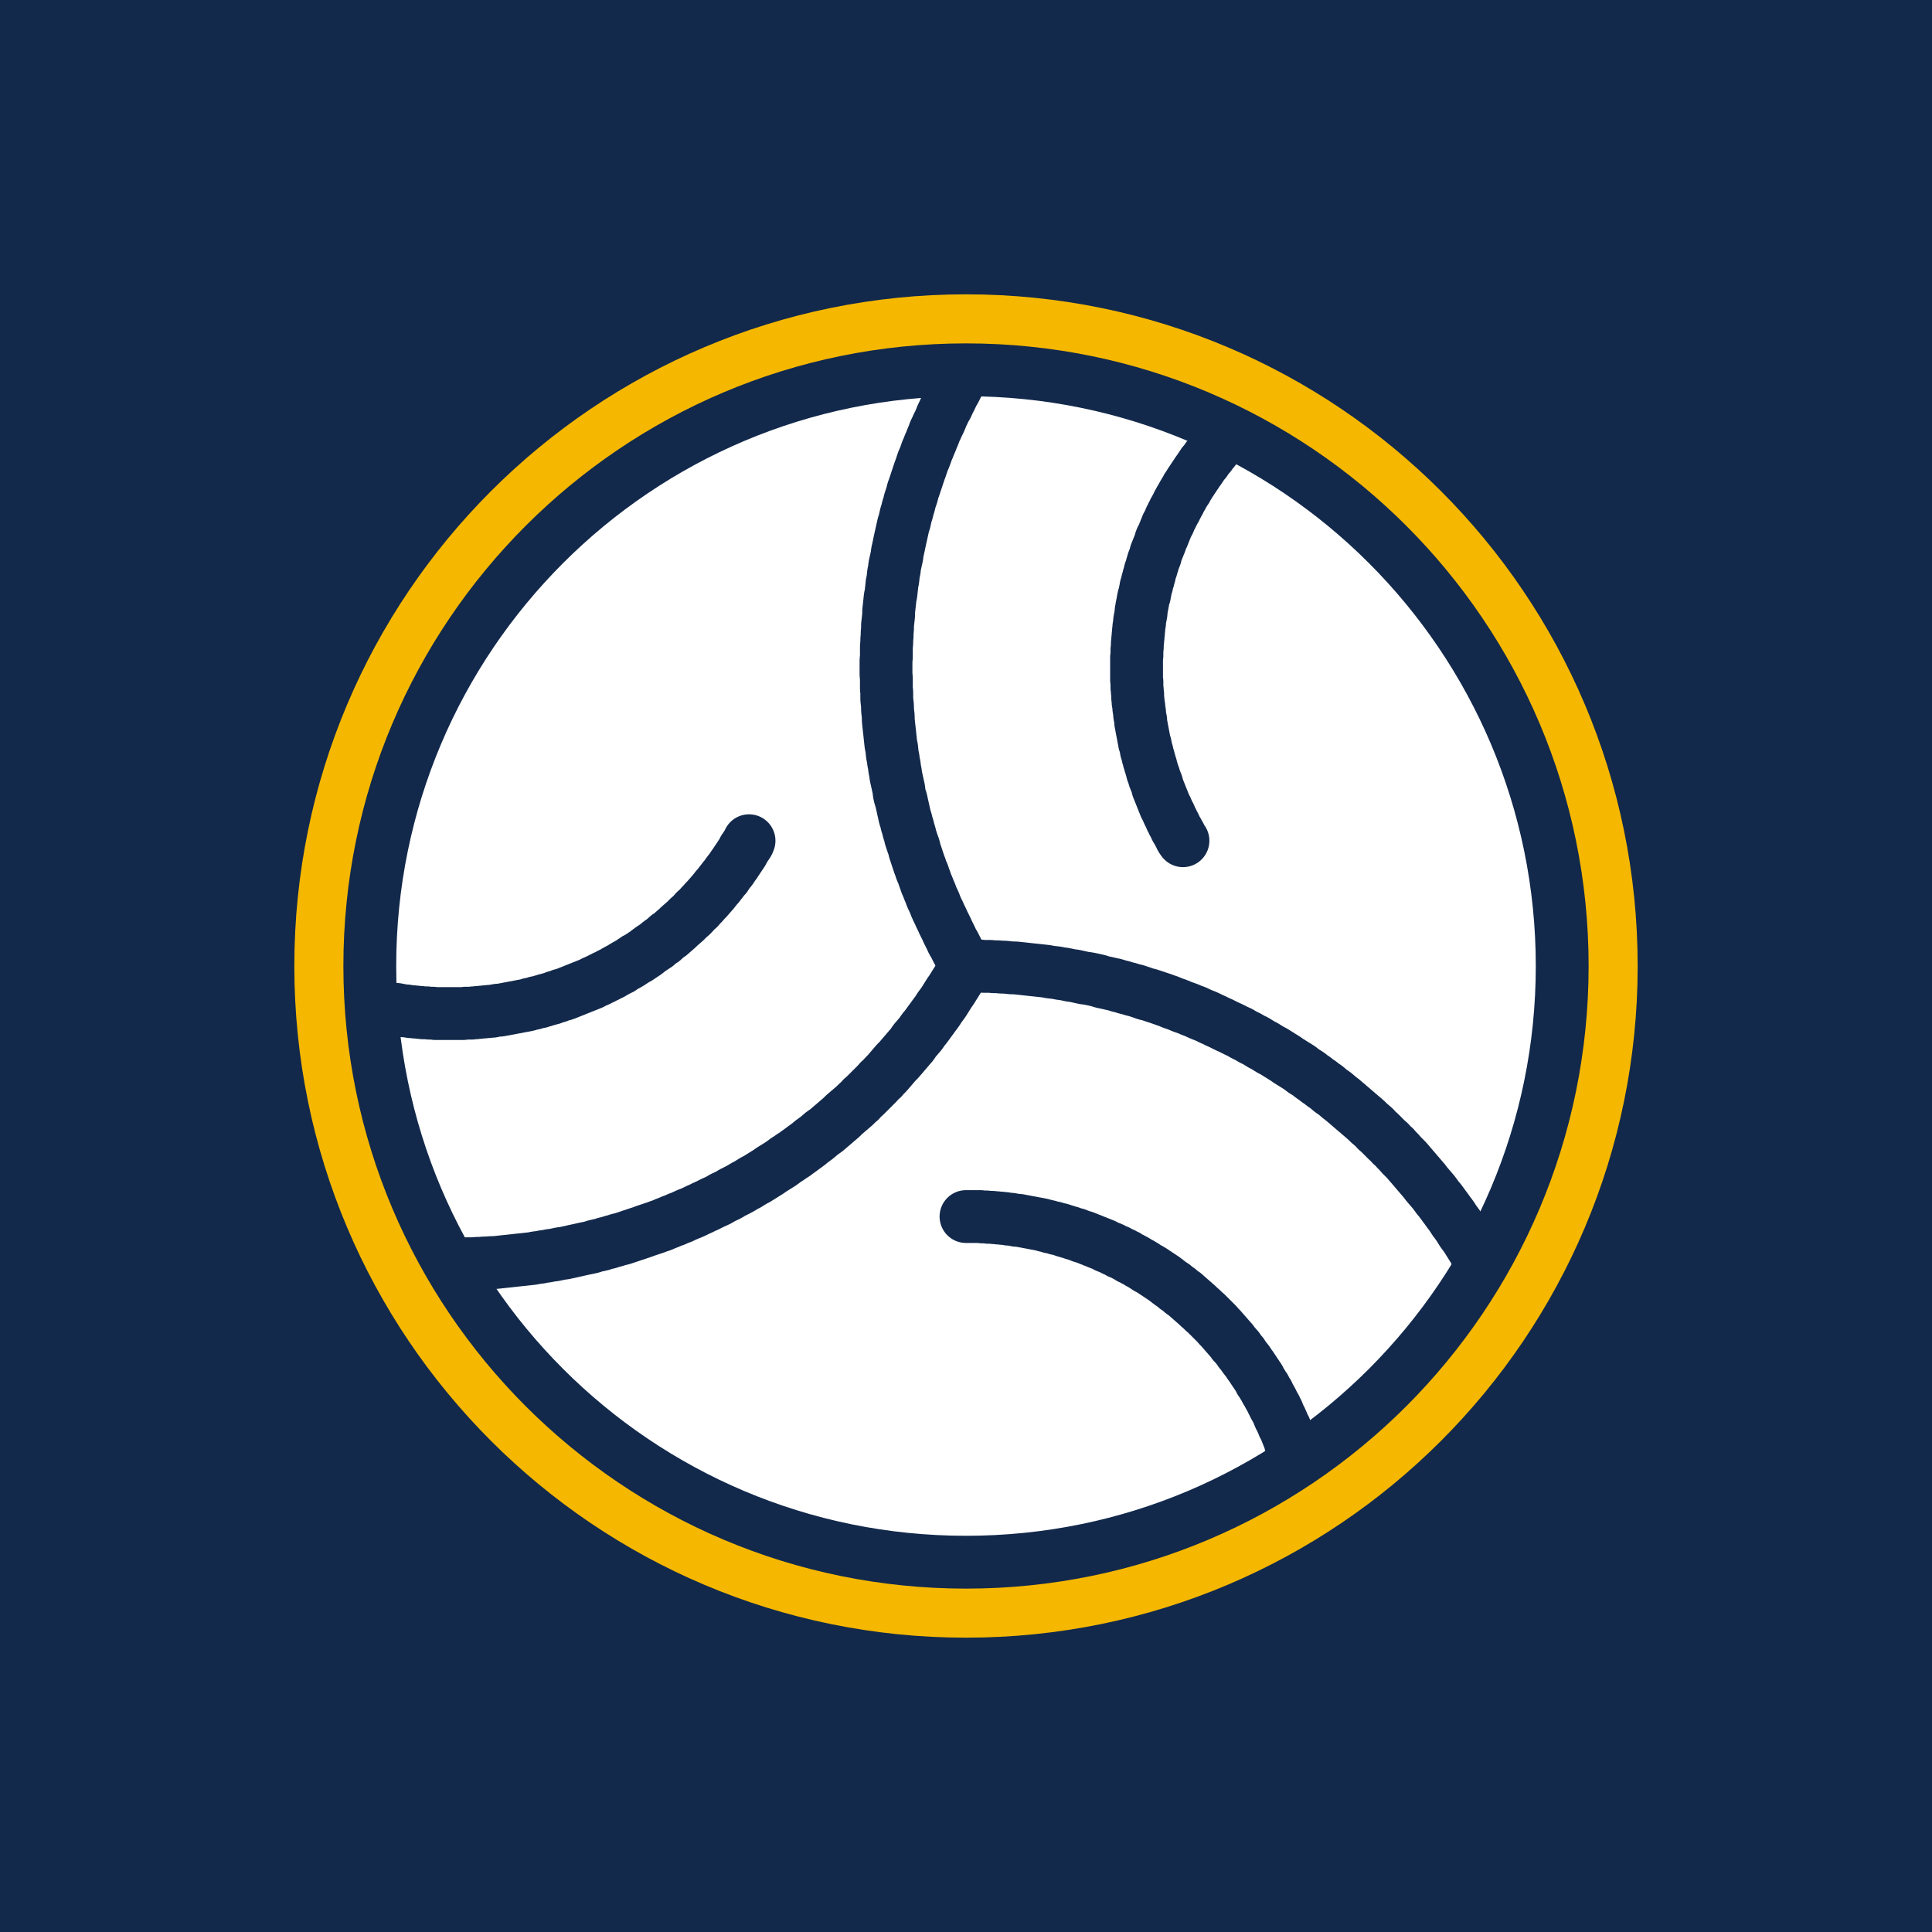
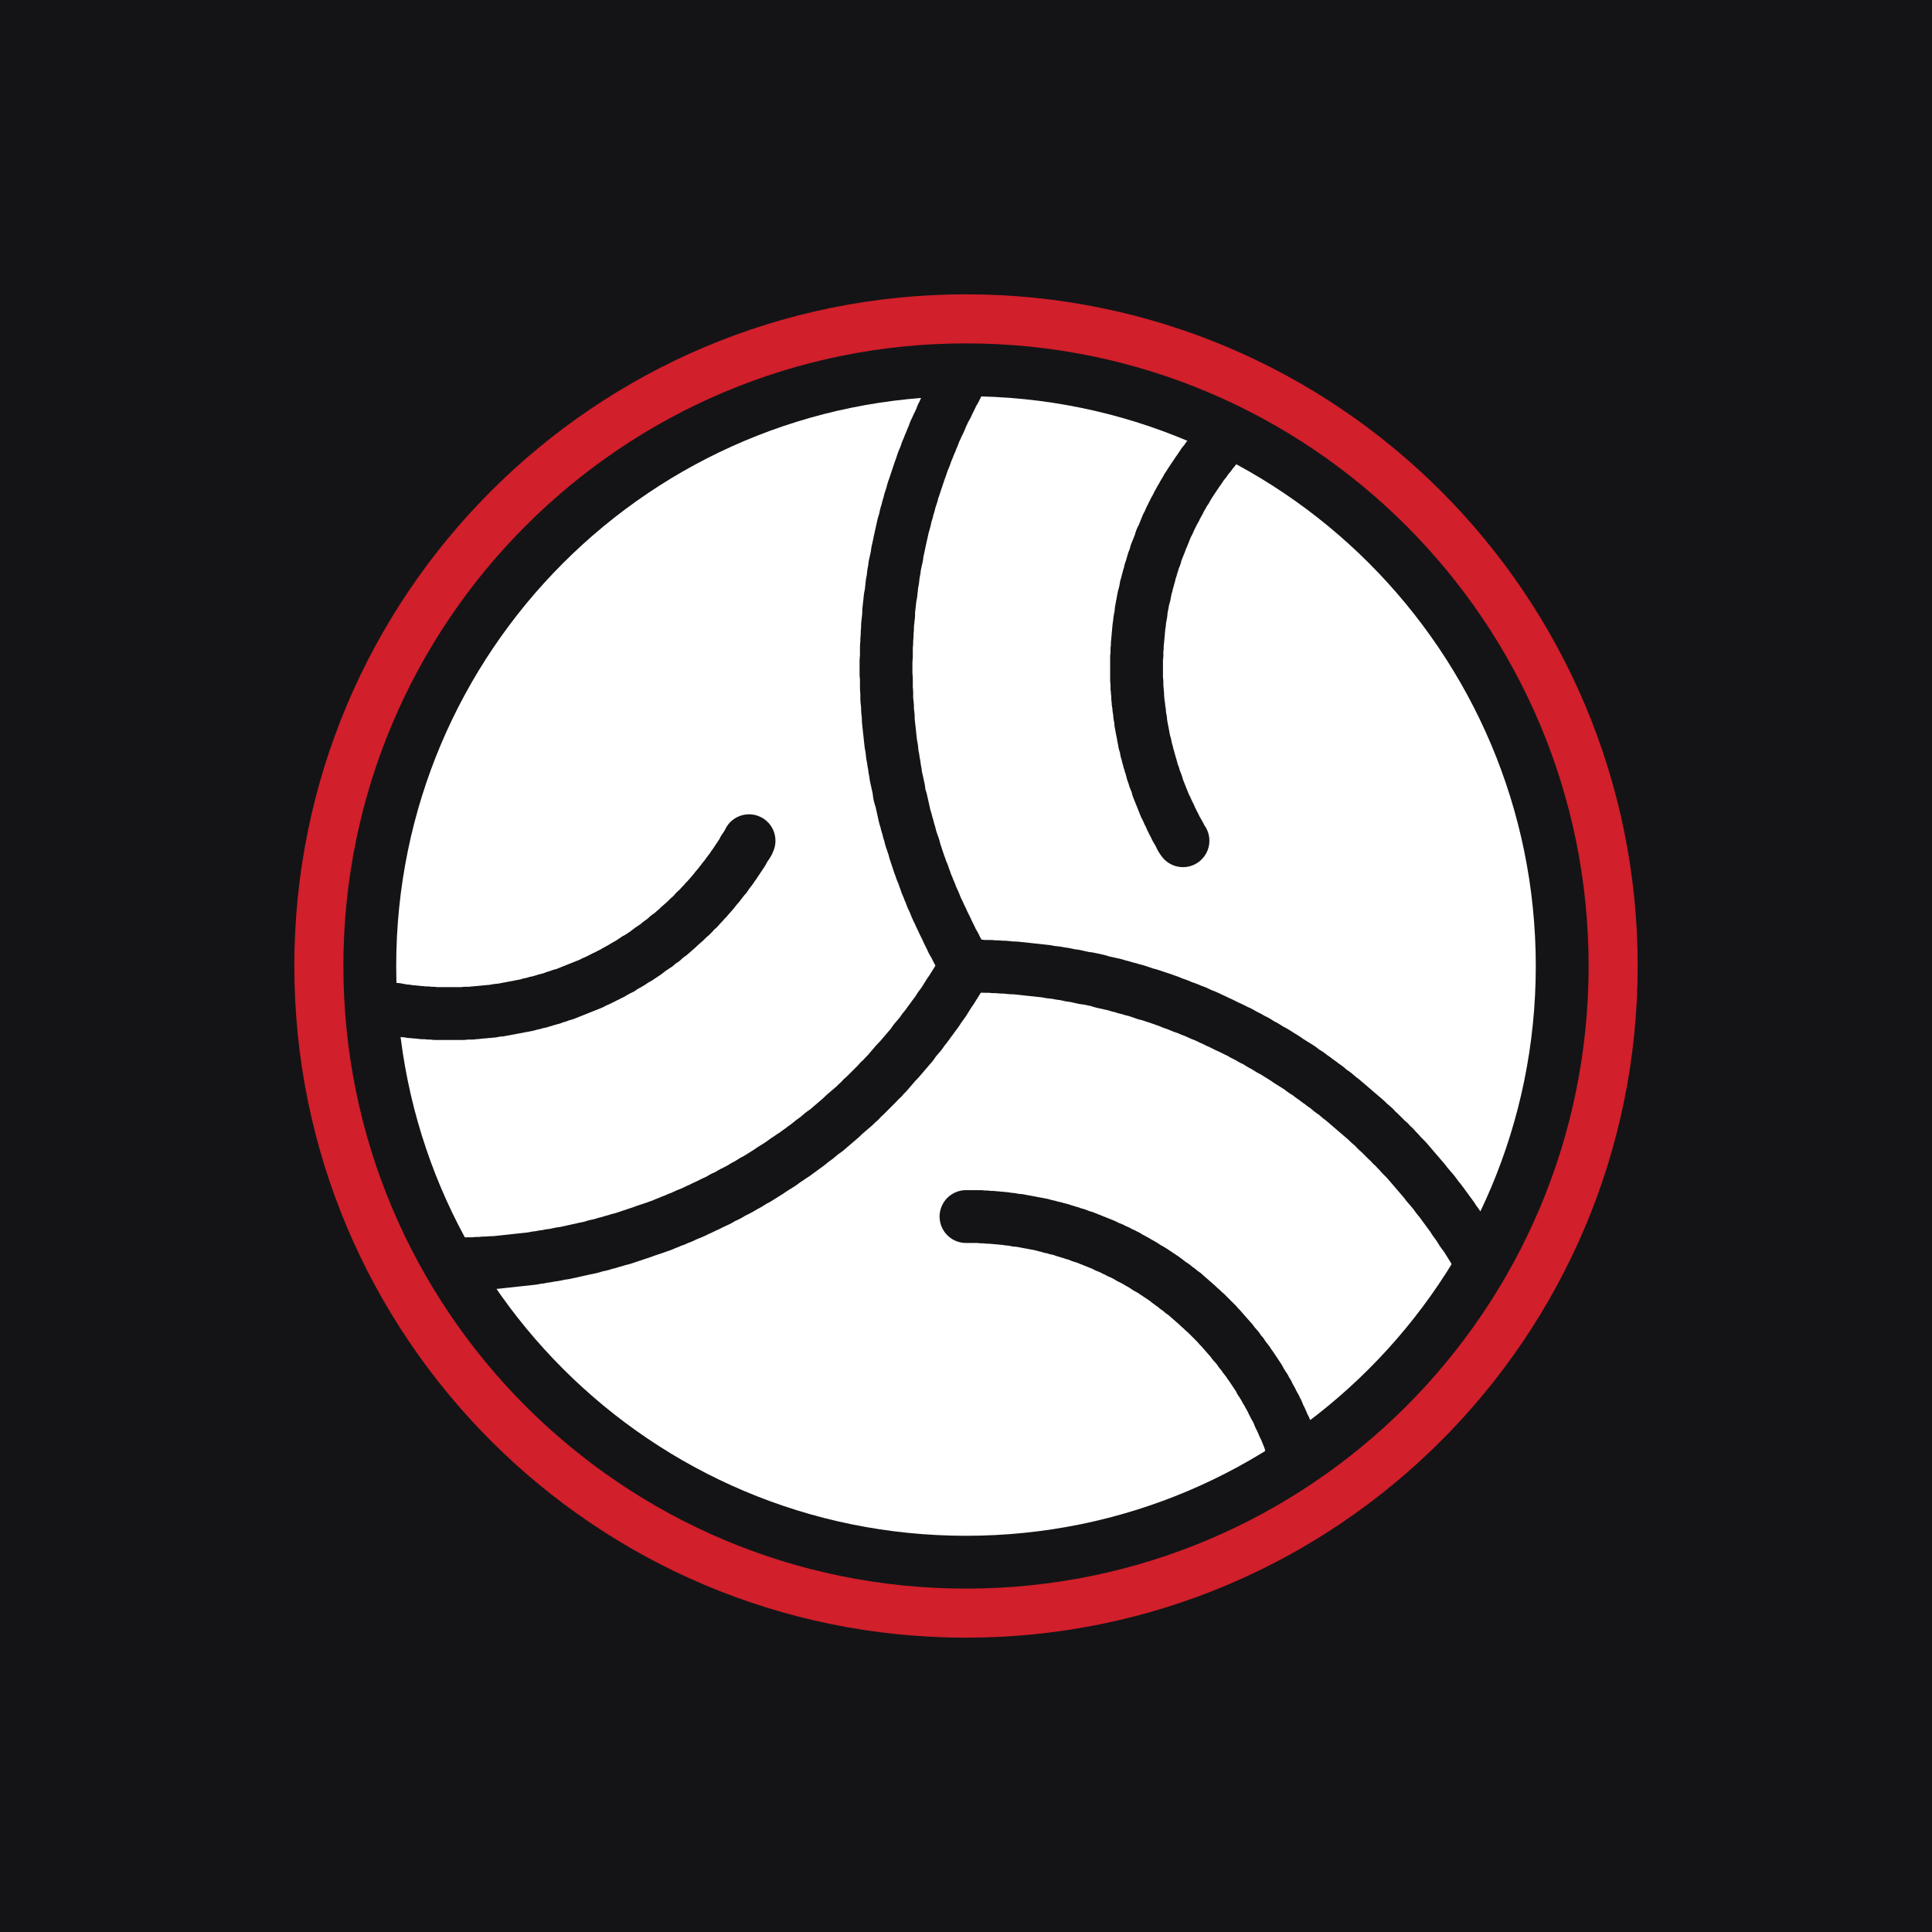
<svg xmlns="http://www.w3.org/2000/svg" viewBox="0 0 512 512">
-   <rect width="512" height="512" fill="#13294B" />
-   <circle cx="256" cy="256" r="178" fill="#F5B700" />
+   <rect width="512" height="512" fill="#141416" />
+   <circle cx="256" cy="256" r="178" fill="#D11F2B" />
  <defs>
    <clipPath id="ball">
      <circle cx="256" cy="256" r="158" />
    </clipPath>
  </defs>
  <circle cx="256" cy="256" r="158" fill="#fff" />
-   <g clip-path="url(#ball)" fill="none" stroke="#13294B" stroke-width="14" stroke-linecap="round" stroke-linejoin="round">
+   <g clip-path="url(#ball)" fill="none" stroke="#141416" stroke-width="14" stroke-linecap="round" stroke-linejoin="round">
    <path d="M256.0 256.0 L256.9 256.0 L257.9 256.0 L258.8 256.0 L259.7 256.0 L260.7 256.1 L261.6 256.1 L262.5 256.1 L263.4 256.2 L264.4 256.2 L265.3 256.3 L266.2 256.3 L267.2 256.4 L268.1 256.5 L269.0 256.5 L269.9 256.6 L270.9 256.7 L271.8 256.8 L272.7 256.9 L273.6 257.0 L274.6 257.1 L275.5 257.2 L276.4 257.3 L277.3 257.4 L278.3 257.6 L279.2 257.7 L280.1 257.8 L281.0 258.0 L281.9 258.1 L282.9 258.3 L283.8 258.5 L284.7 258.6 L285.6 258.8 L286.5 259.0 L287.4 259.2 L288.3 259.3 L289.3 259.5 L290.2 259.7 L291.1 259.9 L292.0 260.2 L292.9 260.4 L293.8 260.6 L294.7 260.8 L295.6 261.0 L296.5 261.3 L297.4 261.5 L298.3 261.8 L299.2 262.0 L300.1 262.3 L301.0 262.5 L301.9 262.8 L302.8 263.1 L303.6 263.4 L304.5 263.6 L305.4 263.9 L306.3 264.2 L307.2 264.5 L308.1 264.8 L308.9 265.1 L309.8 265.4 L310.7 265.8 L311.6 266.1 L312.4 266.4 L313.3 266.8 L314.2 267.1 L315.0 267.4 L315.9 267.8 L316.8 268.1 L317.6 268.5 L318.5 268.9 L319.3 269.2 L320.2 269.6 L321.0 270.0 L321.9 270.4 L322.7 270.8 L323.6 271.2 L324.4 271.6 L325.2 272.0 L326.1 272.4 L326.9 272.8 L327.7 273.2 L328.6 273.6 L329.4 274.1 L330.2 274.5 L331.0 274.9 L331.8 275.4 L332.7 275.8 L333.5 276.3 L334.3 276.8 L335.1 277.2 L335.9 277.7 L336.7 278.2 L337.5 278.6 L338.3 279.1 L339.1 279.6 L339.9 280.1 L340.7 280.6 L341.4 281.1 L342.2 281.6 L343.0 282.1 L343.8 282.6 L344.6 283.1 L345.3 283.7 L346.1 284.2 L346.9 284.7 L347.6 285.3 L348.4 285.8 L349.1 286.4 L349.9 286.9 L350.6 287.5 L351.4 288.0 L352.1 288.6 L352.8 289.2 L353.6 289.7 L354.3 290.3 L355.0 290.9 L355.8 291.5 L356.5 292.1 L357.2 292.7 L357.9 293.3 L358.6 293.9 L359.3 294.5 L360.0 295.1 L360.7 295.7 L361.4 296.3 L362.1 296.9 L362.8 297.6 L363.5 298.2 L364.2 298.8 L364.8 299.5 L365.5 300.1 L366.2 300.8 L366.8 301.4 L367.5 302.1 L368.2 302.7 L368.8 303.4 L369.5 304.0 L370.1 304.7 L370.8 305.4 L371.4 306.1 L372.0 306.7 L372.7 307.4 L373.3 308.1 L373.9 308.8 L374.5 309.5 L375.1 310.2 L375.7 310.9 L376.3 311.6 L376.9 312.3 L377.5 313.0 L378.1 313.8 L378.7 314.5 L379.3 315.2 L379.9 315.9 L380.5 316.7 L381.0 317.4 L381.6 318.1 L382.2 318.9 L382.7 319.6 L383.3 320.4 L383.8 321.1 L384.4 321.9 L384.9 322.6 L385.4 323.4 L386.0 324.2 L386.5 324.9 L387.0 325.7 L387.5 326.5 L388.1 327.3 L388.6 328.0 L389.1 328.8 L389.6 329.6 L390.1 330.4 L390.6 331.2 L391.0 332.0 L391.5 332.8 L392.0 333.6 L392.5 334.4 L392.9 335.2 L393.4 336.0 L393.9 336.8" />
    <path d="M256.0 322.4 L256.5 322.4 L257.1 322.4 L257.6 322.4 L258.2 322.4 L258.7 322.4 L259.2 322.4 L259.8 322.4 L260.3 322.5 L260.9 322.5 L261.4 322.5 L261.9 322.6 L262.5 322.6 L263.0 322.6 L263.5 322.7 L264.1 322.7 L264.6 322.8 L265.2 322.8 L265.7 322.9 L266.2 322.9 L266.8 323.0 L267.3 323.1 L267.8 323.1 L268.4 323.2 L268.9 323.3 L269.4 323.4 L270.0 323.4 L270.5 323.5 L271.0 323.6 L271.6 323.7 L272.1 323.8 L272.6 323.9 L273.2 324.0 L273.7 324.1 L274.2 324.2 L274.8 324.3 L275.3 324.4 L275.8 324.5 L276.3 324.6 L276.9 324.8 L277.4 324.9 L277.9 325.0 L278.4 325.2 L279.0 325.3 L279.5 325.4 L280.0 325.6 L280.5 325.7 L281.0 325.8 L281.6 326.0 L282.1 326.2 L282.6 326.3 L283.1 326.5 L283.6 326.6 L284.1 326.8 L284.7 327.0 L285.2 327.1 L285.7 327.3 L286.2 327.5 L286.7 327.7 L287.2 327.8 L287.7 328.0 L288.2 328.2 L288.7 328.4 L289.2 328.6 L289.7 328.8 L290.2 329.0 L290.7 329.2 L291.2 329.4 L291.7 329.6 L292.2 329.8 L292.7 330.0 L293.2 330.3 L293.7 330.5 L294.2 330.7 L294.7 330.9 L295.2 331.2 L295.7 331.4 L296.2 331.6 L296.6 331.9 L297.1 332.1 L297.6 332.3 L298.1 332.6 L298.6 332.8 L299.0 333.1 L299.5 333.4 L300.0 333.6 L300.5 333.9 L300.9 334.1 L301.4 334.4 L301.9 334.7 L302.3 334.9 L302.8 335.2 L303.3 335.5 L303.7 335.8 L304.2 336.1 L304.6 336.3 L305.1 336.6 L305.6 336.9 L306.0 337.2 L306.5 337.5 L306.9 337.8 L307.4 338.1 L307.8 338.4 L308.3 338.7 L308.7 339.0 L309.1 339.3 L309.6 339.7 L310.0 340.0 L310.4 340.3 L310.9 340.6 L311.3 340.9 L311.7 341.3 L312.2 341.6 L312.6 341.9 L313.0 342.3 L313.4 342.6 L313.9 342.9 L314.3 343.3 L314.7 343.6 L315.1 344.0 L315.5 344.3 L315.9 344.7 L316.3 345.0 L316.7 345.4 L317.1 345.7 L317.5 346.1 L317.9 346.5 L318.3 346.8 L318.7 347.2 L319.1 347.6 L319.5 347.9 L319.9 348.3 L320.3 348.7 L320.7 349.1 L321.1 349.5 L321.4 349.8 L321.8 350.2 L322.2 350.6 L322.6 351.0 L322.9 351.4 L323.3 351.8 L323.7 352.2 L324.0 352.6 L324.4 353.0 L324.7 353.4 L325.1 353.8 L325.4 354.2 L325.8 354.6 L326.1 355.0 L326.5 355.4 L326.8 355.9 L327.2 356.3 L327.5 356.7 L327.9 357.1 L328.2 357.5 L328.5 358.0 L328.8 358.4 L329.2 358.8 L329.5 359.3 L329.8 359.7 L330.1 360.1 L330.5 360.6 L330.8 361.0 L331.1 361.5 L331.4 361.9 L331.7 362.3 L332.0 362.8 L332.3 363.2 L332.6 363.7 L332.9 364.1 L333.2 364.6 L333.5 365.0 L333.8 365.5 L334.0 366.0 L334.3 366.4 L334.6 366.9 L334.9 367.4 L335.2 367.8 L335.4 368.3 L335.7 368.8 L336.0 369.2 L336.2 369.7 L336.5 370.2 L336.7 370.6 L337.0 371.1 L337.2 371.6 L337.5 372.1 L337.7 372.6 L338.0 373.0 L338.2 373.5 L338.5 374.0 L338.7 374.5 L338.9 375.0 L339.1 375.5 L339.4 376.0 L339.6 376.5 L339.8 376.9 L340.0 377.4 L340.2 377.9 L340.5 378.4 L340.7 378.9 L340.9 379.4 L341.1 379.9 L341.3 380.4 L341.5 380.9 L341.7 381.4 L341.9 381.9 L342.0 382.5 L342.2 383.0 L342.4 383.5 L342.6 384.0 L342.8 384.5 L342.9 385.0 L343.1 385.5 L343.3 386.0 L343.4 386.5 L343.6 387.1 L343.7 387.6 L343.9 388.1 L344.1 388.6 L344.2 389.1" />
    <path d="M256.0 256.0 L255.5 256.8 L255.1 257.6 L254.6 258.4 L254.1 259.2 L253.6 260.0 L253.1 260.8 L252.6 261.6 L252.1 262.4 L251.6 263.1 L251.1 263.9 L250.6 264.7 L250.1 265.5 L249.6 266.2 L249.0 267.0 L248.5 267.8 L248.0 268.5 L247.4 269.3 L246.9 270.0 L246.3 270.8 L245.8 271.5 L245.2 272.3 L244.6 273.0 L244.1 273.8 L243.5 274.5 L242.9 275.2 L242.3 275.9 L241.8 276.7 L241.2 277.4 L240.6 278.1 L240.0 278.8 L239.4 279.5 L238.8 280.2 L238.2 280.9 L237.5 281.6 L236.9 282.3 L236.3 283.0 L235.7 283.7 L235.1 284.4 L234.4 285.1 L233.8 285.8 L233.1 286.4 L232.5 287.1 L231.8 287.8 L231.2 288.4 L230.5 289.1 L229.9 289.7 L229.2 290.4 L228.5 291.0 L227.9 291.7 L227.2 292.3 L226.5 293.0 L225.8 293.6 L225.1 294.2 L224.4 294.8 L223.7 295.4 L223.0 296.1 L222.3 296.7 L221.6 297.3 L220.9 297.9 L220.2 298.5 L219.5 299.1 L218.8 299.7 L218.0 300.2 L217.3 300.8 L216.6 301.4 L215.8 302.0 L215.1 302.5 L214.4 303.1 L213.6 303.7 L212.9 304.2 L212.1 304.8 L211.4 305.3 L210.6 305.9 L209.8 306.4 L209.1 306.9 L208.3 307.4 L207.5 308.0 L206.8 308.5 L206.0 309.0 L205.2 309.5 L204.4 310.0 L203.7 310.5 L202.9 311.0 L202.1 311.5 L201.3 312.0 L200.5 312.5 L199.7 312.9 L198.9 313.4 L198.1 313.9 L197.3 314.3 L196.5 314.8 L195.6 315.3 L194.8 315.7 L194.0 316.1 L193.2 316.6 L192.4 317.0 L191.5 317.4 L190.7 317.9 L189.9 318.3 L189.0 318.7 L188.2 319.1 L187.4 319.5 L186.5 319.9 L185.7 320.3 L184.8 320.7 L184.0 321.1 L183.1 321.5 L182.3 321.8 L181.4 322.2 L180.6 322.6 L179.7 322.9 L178.9 323.3 L178.0 323.6 L177.1 324.0 L176.3 324.3 L175.4 324.7 L174.5 325.0 L173.7 325.3 L172.8 325.6 L171.9 325.9 L171.0 326.2 L170.2 326.5 L169.3 326.8 L168.4 327.1 L167.5 327.4 L166.6 327.7 L165.7 328.0 L164.8 328.3 L163.9 328.5 L163.0 328.8 L162.2 329.0 L161.3 329.3 L160.4 329.5 L159.5 329.8 L158.6 330.0 L157.7 330.2 L156.8 330.5 L155.9 330.7 L154.9 330.9 L154.0 331.1 L153.1 331.3 L152.2 331.5 L151.3 331.7 L150.4 331.9 L149.5 332.1 L148.6 332.2 L147.7 332.4 L146.7 332.6 L145.8 332.7 L144.9 332.9 L144.0 333.0 L143.1 333.2 L142.1 333.3 L141.2 333.5 L140.3 333.6 L139.4 333.7 L138.5 333.8 L137.5 333.9 L136.6 334.0 L135.7 334.1 L134.8 334.2 L133.8 334.3 L132.9 334.4 L132.0 334.5 L131.0 334.6 L130.1 334.6 L129.2 334.7 L128.3 334.7 L127.3 334.8 L126.4 334.8 L125.5 334.9 L124.5 334.9 L123.6 334.9 L122.7 335.0 L121.8 335.0 L120.8 335.0 L119.9 335.0 L119.0 335.0 L118.0 335.0 L117.1 335.0" />
    <path d="M198.5 222.8 L198.3 223.3 L198.0 223.8 L197.7 224.2 L197.4 224.7 L197.1 225.1 L196.9 225.6 L196.6 226.1 L196.3 226.5 L196.0 227.0 L195.7 227.4 L195.4 227.9 L195.1 228.3 L194.8 228.8 L194.5 229.2 L194.2 229.6 L193.9 230.1 L193.6 230.5 L193.2 231.0 L192.9 231.4 L192.6 231.8 L192.3 232.3 L191.9 232.7 L191.6 233.1 L191.3 233.5 L190.9 234.0 L190.6 234.4 L190.3 234.8 L189.9 235.2 L189.6 235.6 L189.2 236.1 L188.9 236.5 L188.5 236.9 L188.2 237.3 L187.8 237.7 L187.5 238.1 L187.1 238.5 L186.7 238.9 L186.4 239.3 L186.0 239.7 L185.6 240.1 L185.3 240.5 L184.9 240.9 L184.5 241.2 L184.1 241.6 L183.8 242.0 L183.4 242.4 L183.0 242.8 L182.6 243.1 L182.2 243.5 L181.8 243.9 L181.4 244.3 L181.0 244.6 L180.6 245.0 L180.2 245.3 L179.8 245.7 L179.4 246.1 L179.0 246.4 L178.6 246.8 L178.2 247.1 L177.8 247.5 L177.4 247.8 L176.9 248.1 L176.5 248.5 L176.1 248.8 L175.7 249.2 L175.2 249.5 L174.8 249.8 L174.4 250.1 L174.0 250.5 L173.5 250.8 L173.1 251.1 L172.6 251.4 L172.2 251.7 L171.8 252.0 L171.3 252.4 L170.9 252.7 L170.4 253.0 L170.0 253.3 L169.5 253.6 L169.1 253.9 L168.6 254.1 L168.2 254.4 L167.7 254.7 L167.3 255.0 L166.8 255.3 L166.3 255.6 L165.9 255.8 L165.4 256.1 L164.9 256.4 L164.5 256.7 L164.0 256.9 L163.5 257.2 L163.1 257.4 L162.6 257.7 L162.1 258.0 L161.6 258.2 L161.1 258.5 L160.7 258.7 L160.2 258.9 L159.7 259.2 L159.2 259.4 L158.7 259.7 L158.2 259.9 L157.8 260.1 L157.3 260.3 L156.8 260.6 L156.3 260.8 L155.8 261.0 L155.3 261.2 L154.8 261.4 L154.3 261.6 L153.8 261.8 L153.3 262.0 L152.8 262.2 L152.3 262.4 L151.8 262.6 L151.3 262.8 L150.8 263.0 L150.3 263.2 L149.8 263.4 L149.2 263.6 L148.7 263.7 L148.2 263.9 L147.7 264.1 L147.2 264.2 L146.7 264.4 L146.2 264.6 L145.7 264.7 L145.1 264.9 L144.6 265.0 L144.1 265.2 L143.6 265.3 L143.1 265.5 L142.5 265.6 L142.0 265.7 L141.5 265.9 L141.0 266.0 L140.4 266.1 L139.9 266.3 L139.4 266.4 L138.9 266.5 L138.3 266.6 L137.8 266.7 L137.3 266.8 L136.8 266.9 L136.2 267.0 L135.7 267.1 L135.2 267.2 L134.6 267.3 L134.1 267.4 L133.6 267.5 L133.0 267.6 L132.5 267.7 L132.0 267.7 L131.4 267.8 L130.9 267.9 L130.4 268.0 L129.8 268.0 L129.3 268.1 L128.7 268.1 L128.2 268.2 L127.7 268.2 L127.1 268.3 L126.6 268.3 L126.1 268.4 L125.5 268.4 L125.0 268.5 L124.4 268.5 L123.9 268.5 L123.4 268.5 L122.8 268.6 L122.3 268.6 L121.7 268.6 L121.2 268.6 L120.7 268.6 L120.1 268.6 L119.6 268.6 L119.0 268.6 L118.5 268.6 L118.0 268.6 L117.4 268.6 L116.9 268.6 L116.3 268.6 L115.8 268.6 L115.3 268.6 L114.7 268.5 L114.2 268.5 L113.7 268.5 L113.1 268.4 L112.6 268.4 L112.0 268.4 L111.5 268.3 L111.0 268.3 L110.4 268.2 L109.9 268.2 L109.4 268.1 L108.8 268.1 L108.3 268.0 L107.7 267.9 L107.2 267.9 L106.7 267.8 L106.1 267.7 L105.6 267.6 L105.1 267.5 L104.5 267.5 L104.0 267.4 L103.5 267.3 L102.9 267.2 L102.4 267.1 L101.9 267.0 L101.3 266.9 L100.8 266.8 L100.3 266.7 L99.8 266.6 L99.2 266.4 L98.7 266.3 L98.2 266.2 L97.7 266.1 L97.1 266.0 L96.6 265.8" />
    <path d="M256.0 256.0 L255.5 255.2 L255.1 254.4 L254.6 253.6 L254.2 252.8 L253.7 251.9 L253.3 251.1 L252.9 250.3 L252.4 249.5 L252.0 248.6 L251.6 247.8 L251.2 247.0 L250.8 246.1 L250.4 245.3 L250.0 244.5 L249.6 243.6 L249.2 242.8 L248.8 241.9 L248.4 241.1 L248.0 240.2 L247.7 239.4 L247.3 238.5 L246.9 237.7 L246.6 236.8 L246.2 235.9 L245.9 235.1 L245.5 234.2 L245.2 233.3 L244.9 232.5 L244.6 231.6 L244.2 230.7 L243.9 229.8 L243.6 229.0 L243.3 228.1 L243.0 227.2 L242.7 226.3 L242.4 225.4 L242.2 224.5 L241.9 223.7 L241.6 222.8 L241.3 221.9 L241.1 221.0 L240.8 220.1 L240.6 219.2 L240.3 218.3 L240.1 217.4 L239.8 216.5 L239.6 215.6 L239.4 214.7 L239.2 213.8 L239.0 212.9 L238.8 212.0 L238.5 211.1 L238.3 210.2 L238.2 209.2 L238.0 208.3 L237.8 207.4 L237.6 206.5 L237.4 205.6 L237.3 204.7 L237.1 203.8 L237.0 202.8 L236.8 201.9 L236.7 201.0 L236.5 200.1 L236.4 199.2 L236.3 198.2 L236.1 197.3 L236.0 196.4 L235.9 195.5 L235.8 194.5 L235.7 193.6 L235.6 192.7 L235.5 191.8 L235.4 190.8 L235.4 189.9 L235.3 189.0 L235.2 188.1 L235.2 187.1 L235.1 186.2 L235.0 185.3 L235.0 184.3 L235.0 183.4 L234.9 182.5 L234.9 181.5 L234.9 180.6 L234.9 179.7 L234.8 178.8 L234.8 177.8 L234.8 176.9 L234.8 176.0 L234.8 175.0 L234.9 174.1 L234.9 173.2 L234.9 172.2 L234.9 171.3 L235.0 170.4 L235.0 169.5 L235.1 168.5 L235.1 167.6 L235.2 166.7 L235.2 165.7 L235.3 164.8 L235.4 163.9 L235.5 163.0 L235.5 162.0 L235.6 161.1 L235.7 160.2 L235.8 159.3 L235.9 158.3 L236.1 157.4 L236.2 156.5 L236.3 155.6 L236.4 154.6 L236.6 153.7 L236.7 152.8 L236.8 151.9 L237.0 151.0 L237.1 150.0 L237.3 149.1 L237.5 148.2 L237.7 147.3 L237.8 146.4 L238.0 145.5 L238.2 144.6 L238.4 143.6 L238.6 142.7 L238.8 141.8 L239.0 140.9 L239.2 140.0 L239.4 139.1 L239.7 138.2 L239.9 137.3 L240.1 136.4 L240.4 135.5 L240.6 134.6 L240.9 133.7 L241.1 132.8 L241.4 131.9 L241.7 131.0 L241.9 130.1 L242.2 129.3 L242.5 128.4 L242.8 127.5 L243.1 126.6 L243.4 125.7 L243.7 124.8 L244.0 124.0 L244.3 123.1 L244.6 122.2 L245.0 121.3 L245.3 120.5 L245.6 119.6 L246.0 118.7 L246.3 117.9 L246.7 117.0 L247.0 116.2 L247.4 115.3 L247.7 114.4 L248.1 113.6 L248.5 112.7 L248.9 111.9 L249.3 111.0 L249.6 110.2 L250.0 109.4 L250.4 108.5 L250.9 107.7 L251.3 106.8 L251.7 106.0 L252.1 105.2 L252.5 104.3 L253.0 103.5 L253.4 102.7 L253.8 101.9 L254.3 101.1 L254.7 100.2 L255.2 99.4 L255.6 98.6 L256.1 97.8 L256.6 97.0 L257.0 96.2" />
    <path d="M313.5 222.8 L313.2 222.4 L312.9 221.9 L312.7 221.4 L312.4 220.9 L312.2 220.5 L311.9 220.0 L311.6 219.5 L311.4 219.0 L311.2 218.6 L310.9 218.1 L310.7 217.6 L310.4 217.1 L310.2 216.6 L310.0 216.1 L309.7 215.6 L309.5 215.1 L309.3 214.7 L309.1 214.2 L308.8 213.7 L308.6 213.2 L308.4 212.7 L308.2 212.2 L308.0 211.7 L307.8 211.2 L307.6 210.7 L307.4 210.2 L307.2 209.7 L307.0 209.2 L306.8 208.7 L306.7 208.2 L306.5 207.6 L306.3 207.1 L306.1 206.6 L305.9 206.1 L305.8 205.6 L305.6 205.1 L305.4 204.6 L305.3 204.1 L305.1 203.5 L305.0 203.0 L304.8 202.5 L304.7 202.0 L304.5 201.5 L304.4 200.9 L304.2 200.4 L304.1 199.9 L304.0 199.4 L303.8 198.9 L303.7 198.3 L303.6 197.8 L303.5 197.3 L303.3 196.8 L303.2 196.2 L303.1 195.7 L303.0 195.2 L302.9 194.6 L302.8 194.1 L302.7 193.6 L302.6 193.1 L302.5 192.5 L302.4 192.0 L302.3 191.5 L302.3 190.9 L302.2 190.4 L302.1 189.9 L302.0 189.3 L302.0 188.8 L301.9 188.2 L301.8 187.7 L301.8 187.2 L301.7 186.6 L301.6 186.1 L301.6 185.6 L301.5 185.0 L301.5 184.5 L301.5 184.0 L301.4 183.4 L301.4 182.9 L301.3 182.3 L301.3 181.8 L301.3 181.3 L301.3 180.7 L301.2 180.2 L301.2 179.6 L301.2 179.1 L301.2 178.6 L301.2 178.0 L301.2 177.5 L301.2 176.9 L301.2 176.4 L301.2 175.9 L301.2 175.3 L301.2 174.8 L301.2 174.2 L301.3 173.7 L301.3 173.2 L301.3 172.6 L301.3 172.1 L301.4 171.5 L301.4 171.0 L301.4 170.5 L301.5 169.9 L301.5 169.4 L301.6 168.9 L301.6 168.3 L301.7 167.8 L301.7 167.2 L301.8 166.7 L301.8 166.2 L301.9 165.6 L302.0 165.1 L302.0 164.6 L302.1 164.0 L302.2 163.5 L302.3 163.0 L302.4 162.4 L302.4 161.9 L302.5 161.4 L302.6 160.8 L302.7 160.3 L302.8 159.8 L302.9 159.2 L303.0 158.7 L303.1 158.2 L303.3 157.7 L303.4 157.1 L303.5 156.6 L303.6 156.1 L303.7 155.5 L303.9 155.0 L304.0 154.5 L304.1 154.0 L304.3 153.5 L304.4 152.9 L304.6 152.4 L304.7 151.9 L304.8 151.4 L305.0 150.9 L305.2 150.3 L305.3 149.8 L305.5 149.3 L305.6 148.8 L305.8 148.3 L306.0 147.8 L306.2 147.3 L306.3 146.7 L306.5 146.2 L306.7 145.7 L306.9 145.2 L307.1 144.7 L307.3 144.2 L307.5 143.7 L307.6 143.2 L307.8 142.7 L308.1 142.2 L308.3 141.7 L308.5 141.2 L308.7 140.7 L308.9 140.2 L309.1 139.7 L309.3 139.2 L309.6 138.7 L309.8 138.3 L310.0 137.8 L310.2 137.3 L310.5 136.8 L310.7 136.3 L311.0 135.8 L311.2 135.3 L311.5 134.9 L311.7 134.4 L312.0 133.9 L312.2 133.4 L312.5 133.0 L312.7 132.5 L313.0 132.0 L313.3 131.5 L313.5 131.1 L313.8 130.6 L314.1 130.1 L314.4 129.7 L314.6 129.2 L314.9 128.8 L315.2 128.3 L315.5 127.8 L315.8 127.4 L316.1 126.9 L316.4 126.5 L316.7 126.0 L317.0 125.6 L317.3 125.1 L317.6 124.7 L317.9 124.3 L318.2 123.8 L318.5 123.4 L318.8 122.9 L319.2 122.5 L319.5 122.1 L319.8 121.6 L320.1 121.2 L320.5 120.8 L320.8 120.4 L321.1 119.9 L321.5 119.5 L321.8 119.1 L322.1 118.7 L322.5 118.3 L322.8 117.9 L323.2 117.4 L323.5 117.0 L323.9 116.6 L324.3 116.2 L324.6 115.8 L325.0 115.4 L325.3 115.0 L325.7 114.6 L326.1 114.2 L326.4 113.8 L326.8 113.4 L327.2 113.1" />
  </g>
-   <circle cx="256" cy="256" r="158" fill="none" stroke="#13294B" stroke-width="14" />
+   <circle cx="256" cy="256" r="158" fill="none" stroke="#141416" stroke-width="14" />
</svg>
